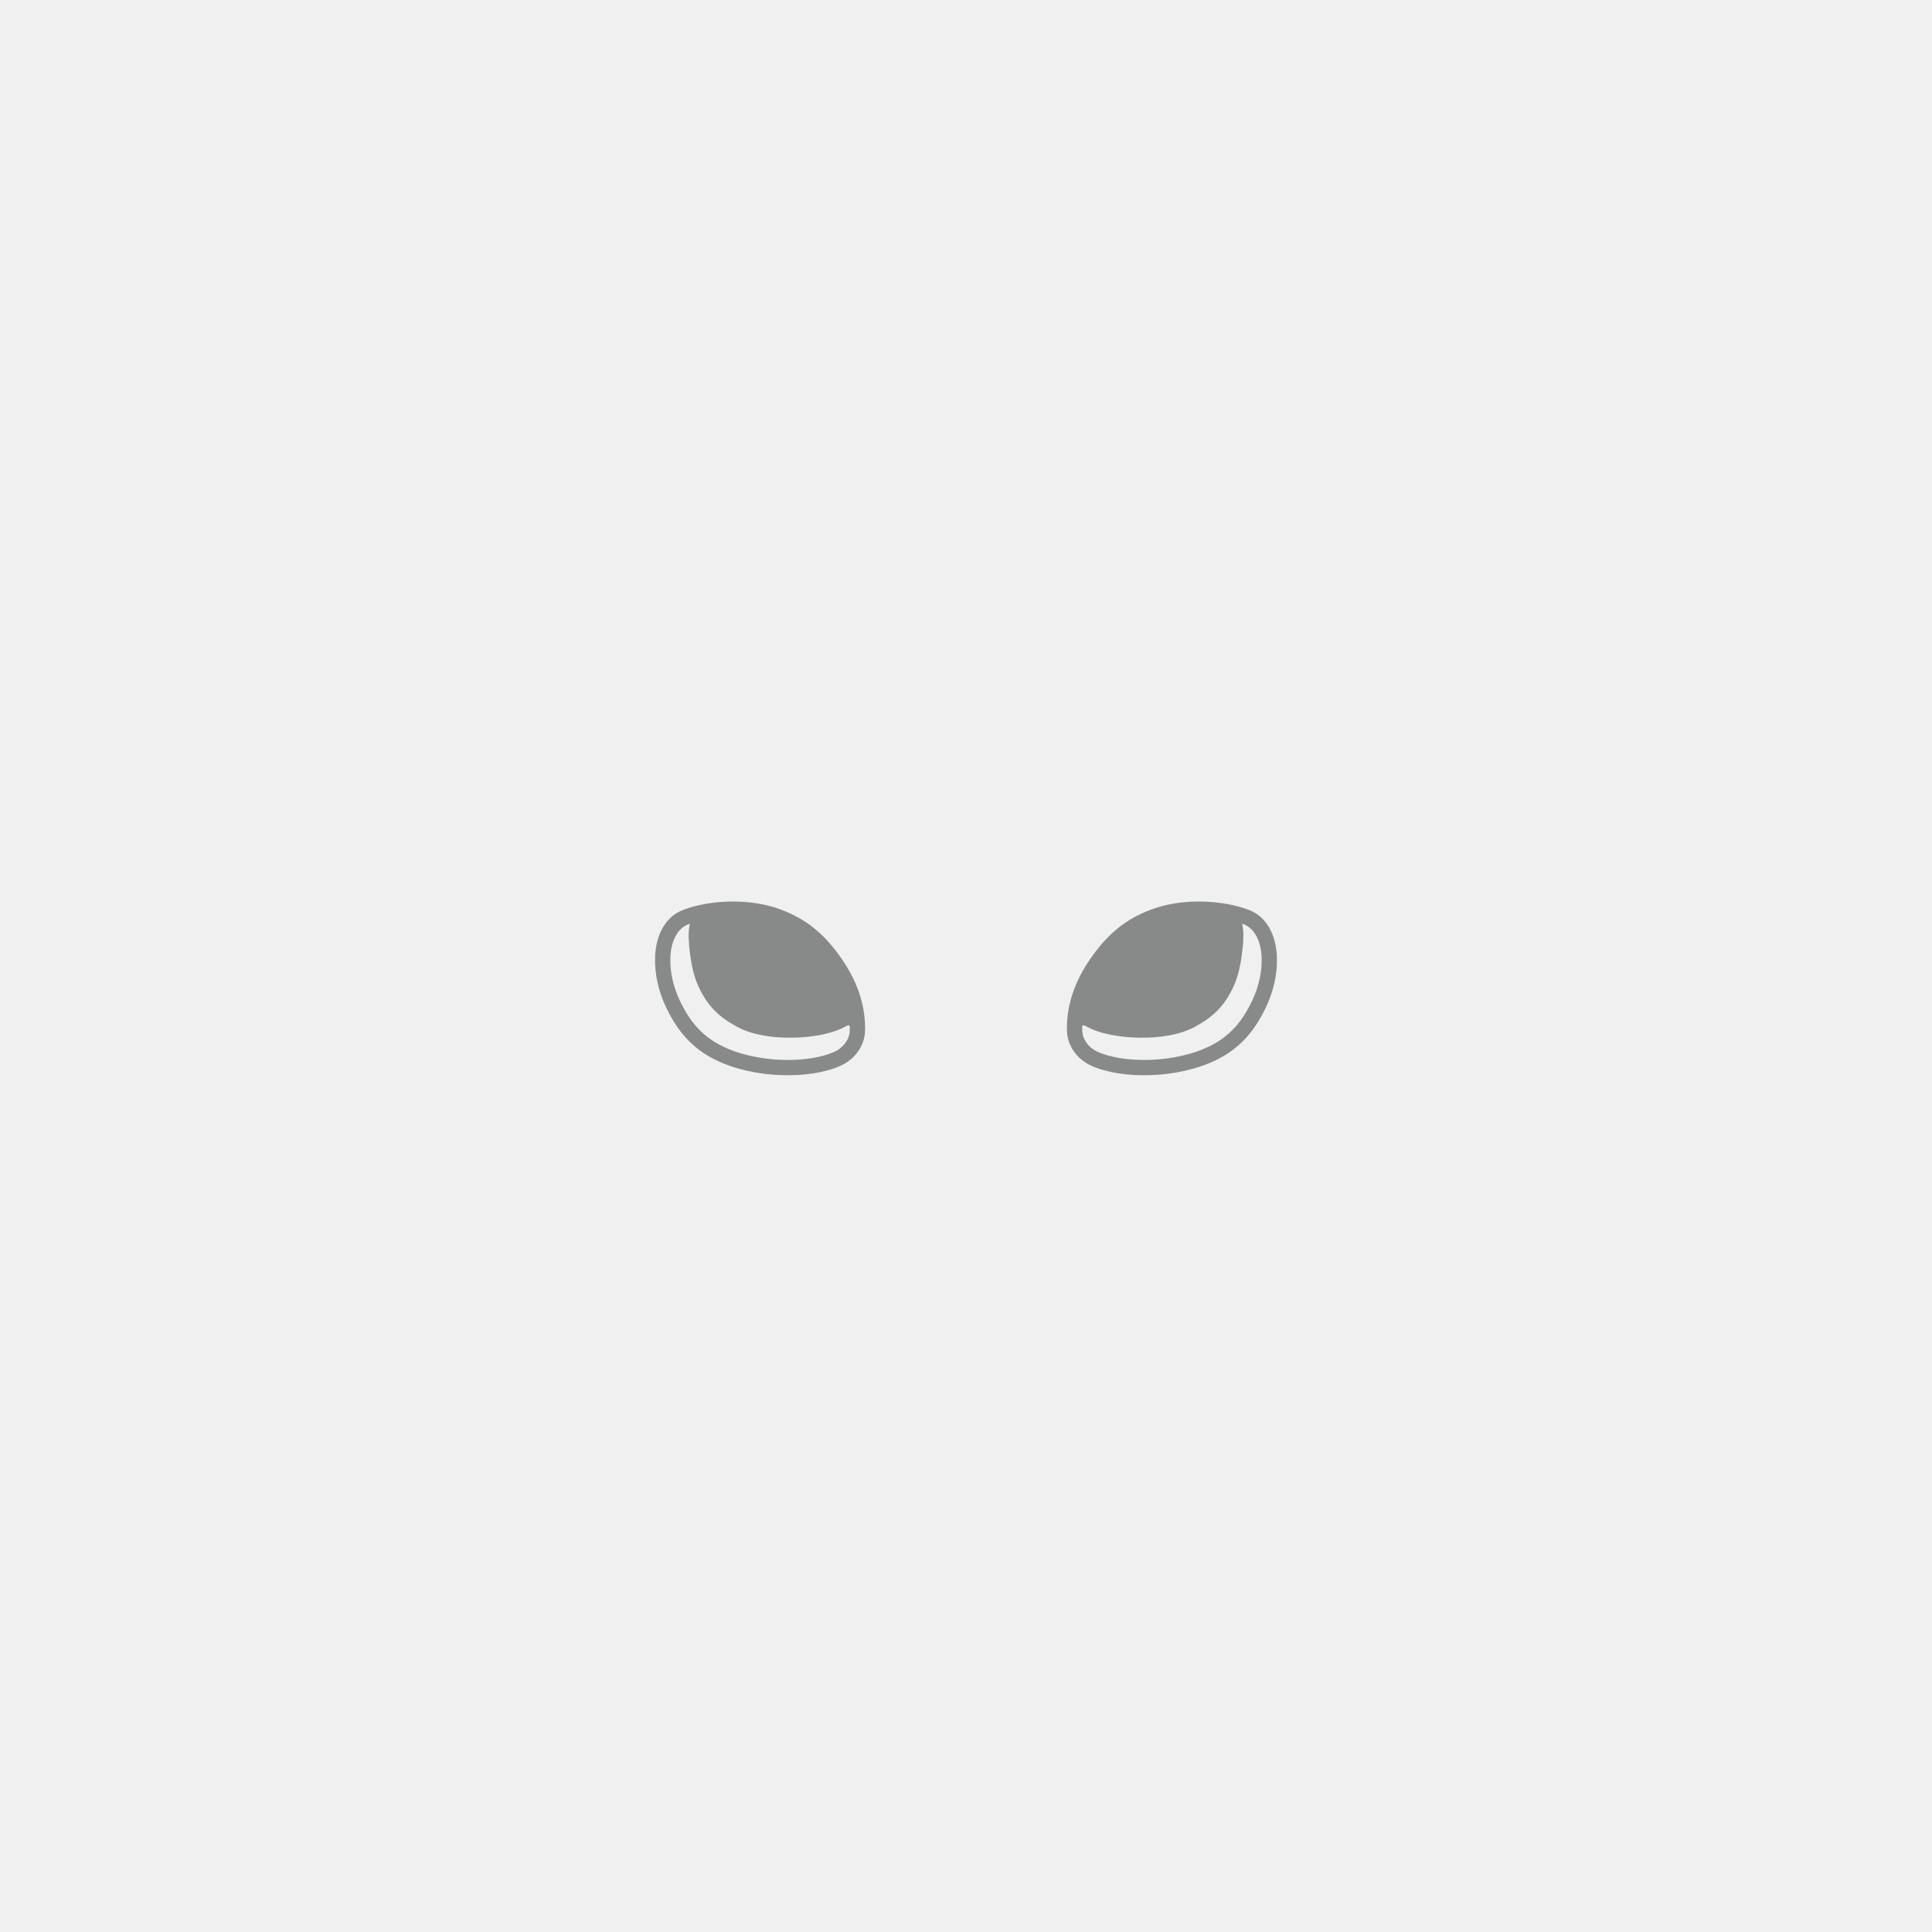
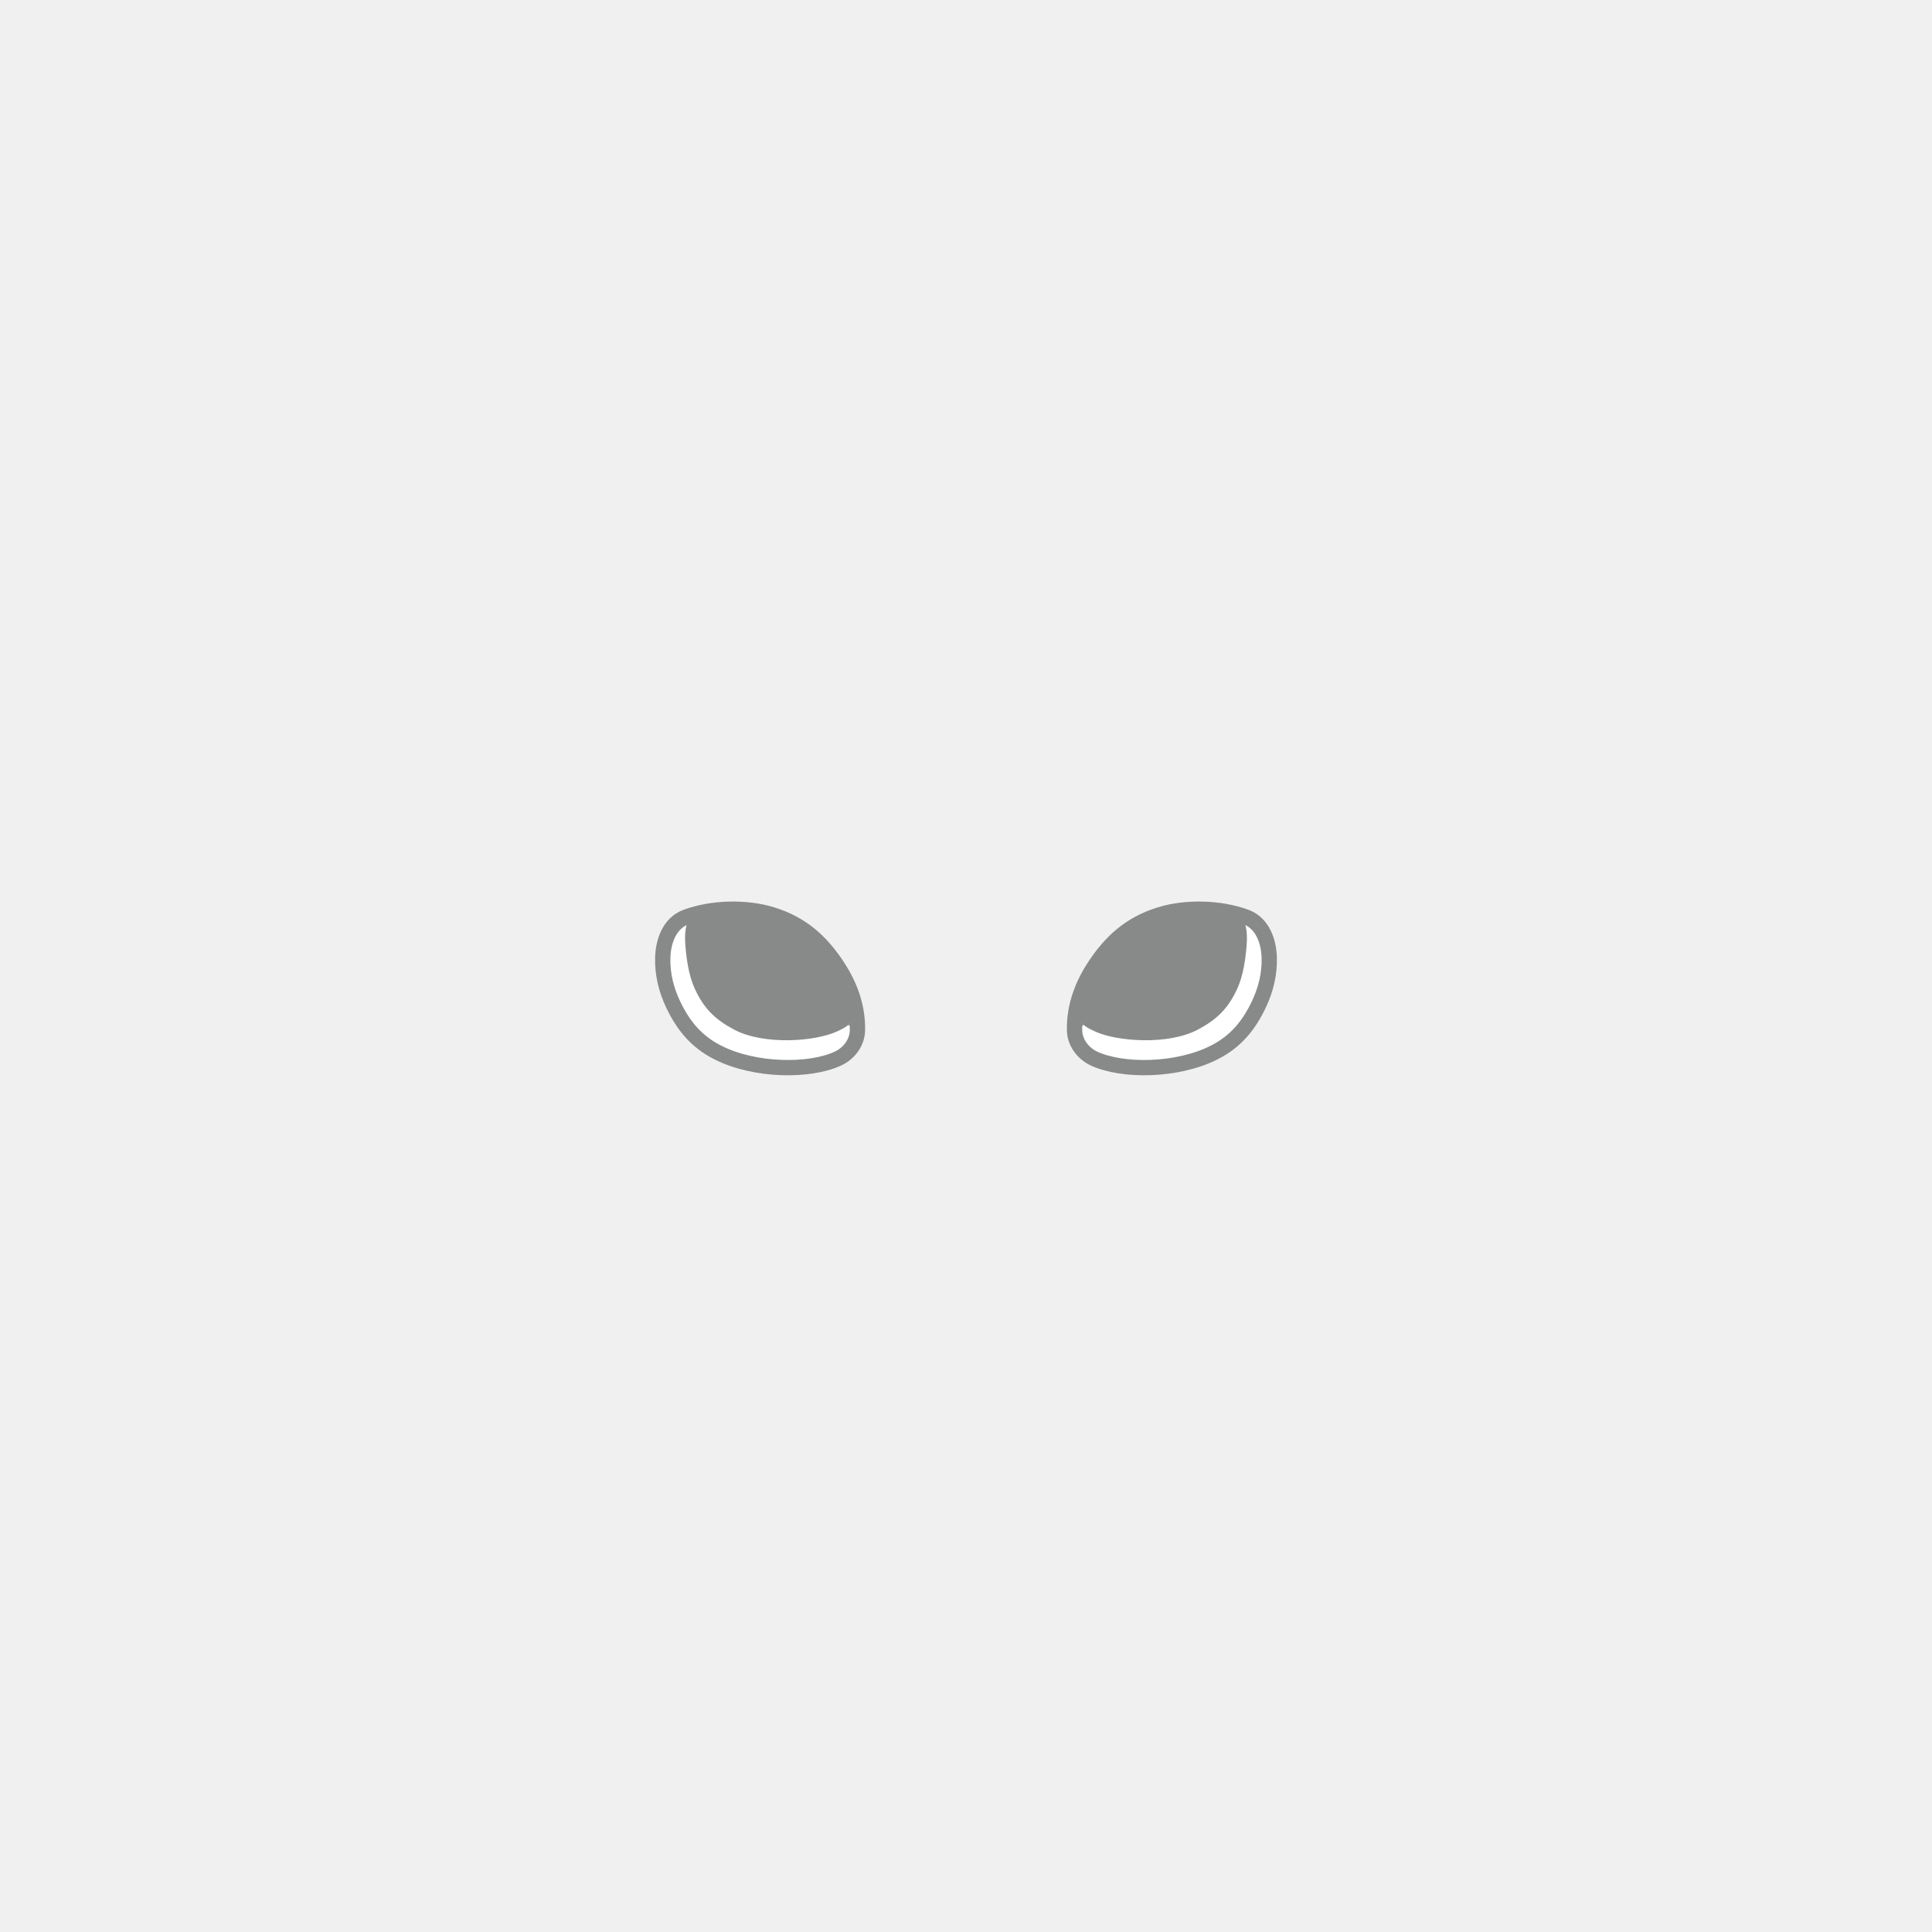
<svg xmlns="http://www.w3.org/2000/svg" id="_눈" data-name="눈" viewBox="0 0 512 512">
  <g>
-     <path d="M284.77,273.09c.08,3.21,2.23,6.06,5.09,7.4,7.46,3.52,22.03,3.43,31.9-1.57,5.74-2.9,9.16-7.15,11.82-12.69,1.87-3.89,2.94-8.18,2.79-12.56-.14-3.96-1.61-8.98-6.23-10.68-6.78-2.51-15.9-2.74-22.78-.59-7.98,2.5-12.94,7.16-17.09,13.36-4.08,6.09-5.62,11.91-5.49,17.32Z" fill="none" stroke="#888989" stroke-miterlimit="10" stroke-width="4.05" />
-     <path d="M286.27,266.86c-.21,2.65,1.17,3.28,3.49,4.38,5.47,2.58,18.67,3.55,26.09-.42,4.66-2.49,7.37-5.12,9.64-9.96,1.52-3.24,2.12-7.39,2.41-10.95.33-4.09-.16-8.02-4.12-8.6-6.02-.89-13.64.12-19.26,1.93-6.52,2.09-10.56,6.84-14.2,11.83-3.26,4.46-3.7,7.43-4.05,11.8Z" fill="#888989" stroke="#888989" stroke-miterlimit="10" stroke-width="3.04" />
-     <path d="M287.8,271.94c-.35-.22-1.14-.68-1.23.77l.02-1.53c.75.35.81.47,1.21.76Z" fill="#888989" />
+     <path d="M324.72,241.97c3.96.58,4.46,4.52,4.12,8.6-.29,3.57-.89,7.72-2.4,10.96-2.27,4.84-4.99,7.47-9.65,9.96-7.42,3.96-20.62,3-26.09.42-2.32-1.1-3.7-1.73-3.49-4.38.35-4.37.79-7.34,4.05-11.8,3.64-4.99,7.68-9.74,14.2-11.83,5.62-1.81,13.24-2.81,19.26-1.93Z" fill="#888989" />
+     <path d="M287.74,271.9s.04.02.06.04c-.02-.01-.04-.02-.06-.04Z" fill="#888989" />
+     <path d="M286.58,272.72l.02-1.54c.7.33.8.46,1.14.72-.37-.22-1.08-.56-1.16.82Z" fill="#888989" />
+     <path d="M290.26,255.77c4.16-6.21,9.11-10.87,17.1-13.36,6.88-2.15,16-1.92,22.78.59,4.61,1.7,6.09,6.72,6.22,10.68.15,4.39-.92,8.67-2.78,12.56-2.66,5.55-6.08,9.79-11.82,12.69-9.88,5-24.44,5.08-31.9,1.57-2.85-1.35-5.01-4.19-5.09-7.4-.13-5.42,1.42-11.24,5.49-17.33ZM328.84,250.57c.34-4.08-.16-8.02-4.12-8.6-6.02-.88-13.64.12-19.26,1.93-6.52,2.09-10.56,6.84-14.2,11.83-3.26,4.46-3.7,7.43-4.05,11.8-.21,2.65,1.17,3.28,3.49,4.38,5.47,2.58,18.67,3.54,26.09-.42,4.66-2.49,7.38-5.12,9.65-9.96,1.51-3.24,2.11-7.39,2.4-10.96ZM286.6,271.18l-.02,1.54c.08-1.38.79-1.04,1.16-.82.02.02.04.03.06.04-.02-.02-.04-.03-.06-.04-.34-.26-.44-.39-1.14-.72Z" fill="#fff" />
+     <path d="M225.42,272.72c-.08-1.46-.87-1-1.22-.78.39-.29.46-.41,1.21-.76v1.54Z" fill="#888989" />
+     <path d="M224.79,267.53c.21,2.65-1.17,3.28-3.49,4.38-5.47,2.58-18.67,3.54-26.09-.42-4.66-2.49-7.38-5.12-9.64-9.96-1.52-3.24-2.12-7.39-2.41-10.96-.34-4.08.16-8.02,4.12-8.6,6.02-.88,13.64.12,19.26,1.93,6.52,2.09,10.56,6.84,14.2,11.83,3.26,4.46,3.7,7.43,4.05,11.8Z" fill="#888989" />
+     <path d="M181.86,243c6.78-2.51,15.9-2.74,22.78-.59,7.99,2.49,12.94,7.15,17.1,13.36,4.07,6.09,5.62,11.91,5.49,17.33-.08,3.21-2.23,6.05-5.09,7.4-7.46,3.51-22.02,3.43-31.9-1.57-5.74-2.9-9.16-7.14-11.82-12.69-1.86-3.89-2.93-8.17-2.78-12.56.13-3.96,1.61-8.98,6.22-10.68ZM225.42,272.72v-1.54c-.76.35-.83.47-1.22.76.35-.22,1.14-.68,1.22.78ZM224.79,267.53c-.35-4.37-.79-7.34-4.05-11.8-3.64-4.99-7.68-9.74-14.2-11.83-5.62-1.81-13.24-2.81-19.26-1.93-3.96.58-4.46,4.52-4.12,8.6.29,3.57.89,7.72,2.41,10.96,2.26,4.84,4.98,7.47,9.64,9.96,7.42,3.96,20.62,3,26.09.42,2.32-1.1,3.7-1.73,3.49-4.38Z" fill="#fff" />
  </g>
  <g>
-     <g>
-       <path d="M227.23,273.09c-.08,3.21-2.23,6.06-5.09,7.4-7.46,3.52-22.03,3.43-31.9-1.57-5.74-2.9-9.16-7.15-11.82-12.69-1.87-3.89-2.94-8.18-2.79-12.56.14-3.96,1.61-8.98,6.23-10.68,6.78-2.51,15.9-2.74,22.78-.59,7.98,2.5,12.94,7.16,17.09,13.36,4.08,6.09,5.62,11.91,5.49,17.32Z" fill="none" stroke="#888989" stroke-miterlimit="10" stroke-width="4.05" />
-       <path d="M225.73,266.86c.21,2.65-1.17,3.28-3.49,4.38-5.47,2.58-18.67,3.55-26.09-.42-4.66-2.49-7.37-5.12-9.64-9.96-1.52-3.24-2.12-7.39-2.41-10.95-.33-4.09.16-8.02,4.12-8.6,6.02-.89,13.64.12,19.26,1.93,6.52,2.09,10.56,6.84,14.2,11.83,3.26,4.46,3.7,7.43,4.05,11.8Z" fill="#888989" stroke="#888989" stroke-miterlimit="10" stroke-width="3.04" />
-     </g>
-     <path d="M224.2,271.94c.35-.22,1.14-.68,1.23.77l-.02-1.53c-.75.35-.81.47-1.21.76Z" fill="#888989" />
+     <path d="M284.77,273.1c.08,3.21,2.24,6.05,5.09,7.4,7.46,3.51,22.02,3.43,31.9-1.57,5.74-2.9,9.16-7.14,11.82-12.69,1.86-3.89,2.93-8.17,2.78-12.56-.13-3.96-1.61-8.98-6.22-10.68-6.78-2.51-15.9-2.74-22.78-.59-7.99,2.49-12.94,7.15-17.1,13.36-4.07,6.09-5.62,11.91-5.49,17.33Z" fill="none" stroke="#888989" stroke-miterlimit="10" stroke-width="4.05" />
+     <path d="M287.21,267.53c-.21,2.65,1.17,3.28,3.49,4.38,5.47,2.58,18.67,3.54,26.09-.42,4.66-2.49,7.38-5.12,9.65-9.96,1.51-3.24,2.11-7.39,2.4-10.96.34-4.08-.16-8.02-4.12-8.6-6.02-.88-13.64.12-19.26,1.93-6.52,2.09-10.56,6.84-14.2,11.83-3.26,4.46-3.7,7.43-4.05,11.8Z" fill="none" stroke="#888989" stroke-miterlimit="10" stroke-width="3.04" />
+     <path d="M227.23,273.1c-.08,3.21-2.23,6.05-5.09,7.4-7.46,3.51-22.02,3.43-31.9-1.57-5.74-2.9-9.16-7.14-11.82-12.69-1.86-3.89-2.93-8.17-2.78-12.56.13-3.96,1.61-8.98,6.22-10.68,6.78-2.51,15.9-2.74,22.78-.59,7.99,2.49,12.94,7.15,17.1,13.36,4.07,6.09,5.62,11.91,5.49,17.33Z" fill="none" stroke="#888989" stroke-miterlimit="10" stroke-width="4.05" />
+     <path d="M224.79,267.53c.21,2.65-1.17,3.28-3.49,4.38-5.47,2.58-18.67,3.54-26.09-.42-4.66-2.49-7.38-5.12-9.64-9.96-1.52-3.24-2.12-7.39-2.41-10.96-.34-4.08.16-8.02,4.12-8.6,6.02-.88,13.64.12,19.26,1.93,6.52,2.09,10.56,6.84,14.2,11.83,3.26,4.46,3.7,7.43,4.05,11.8Z" fill="none" stroke="#888989" stroke-miterlimit="10" stroke-width="3.04" />
  </g>
</svg>
